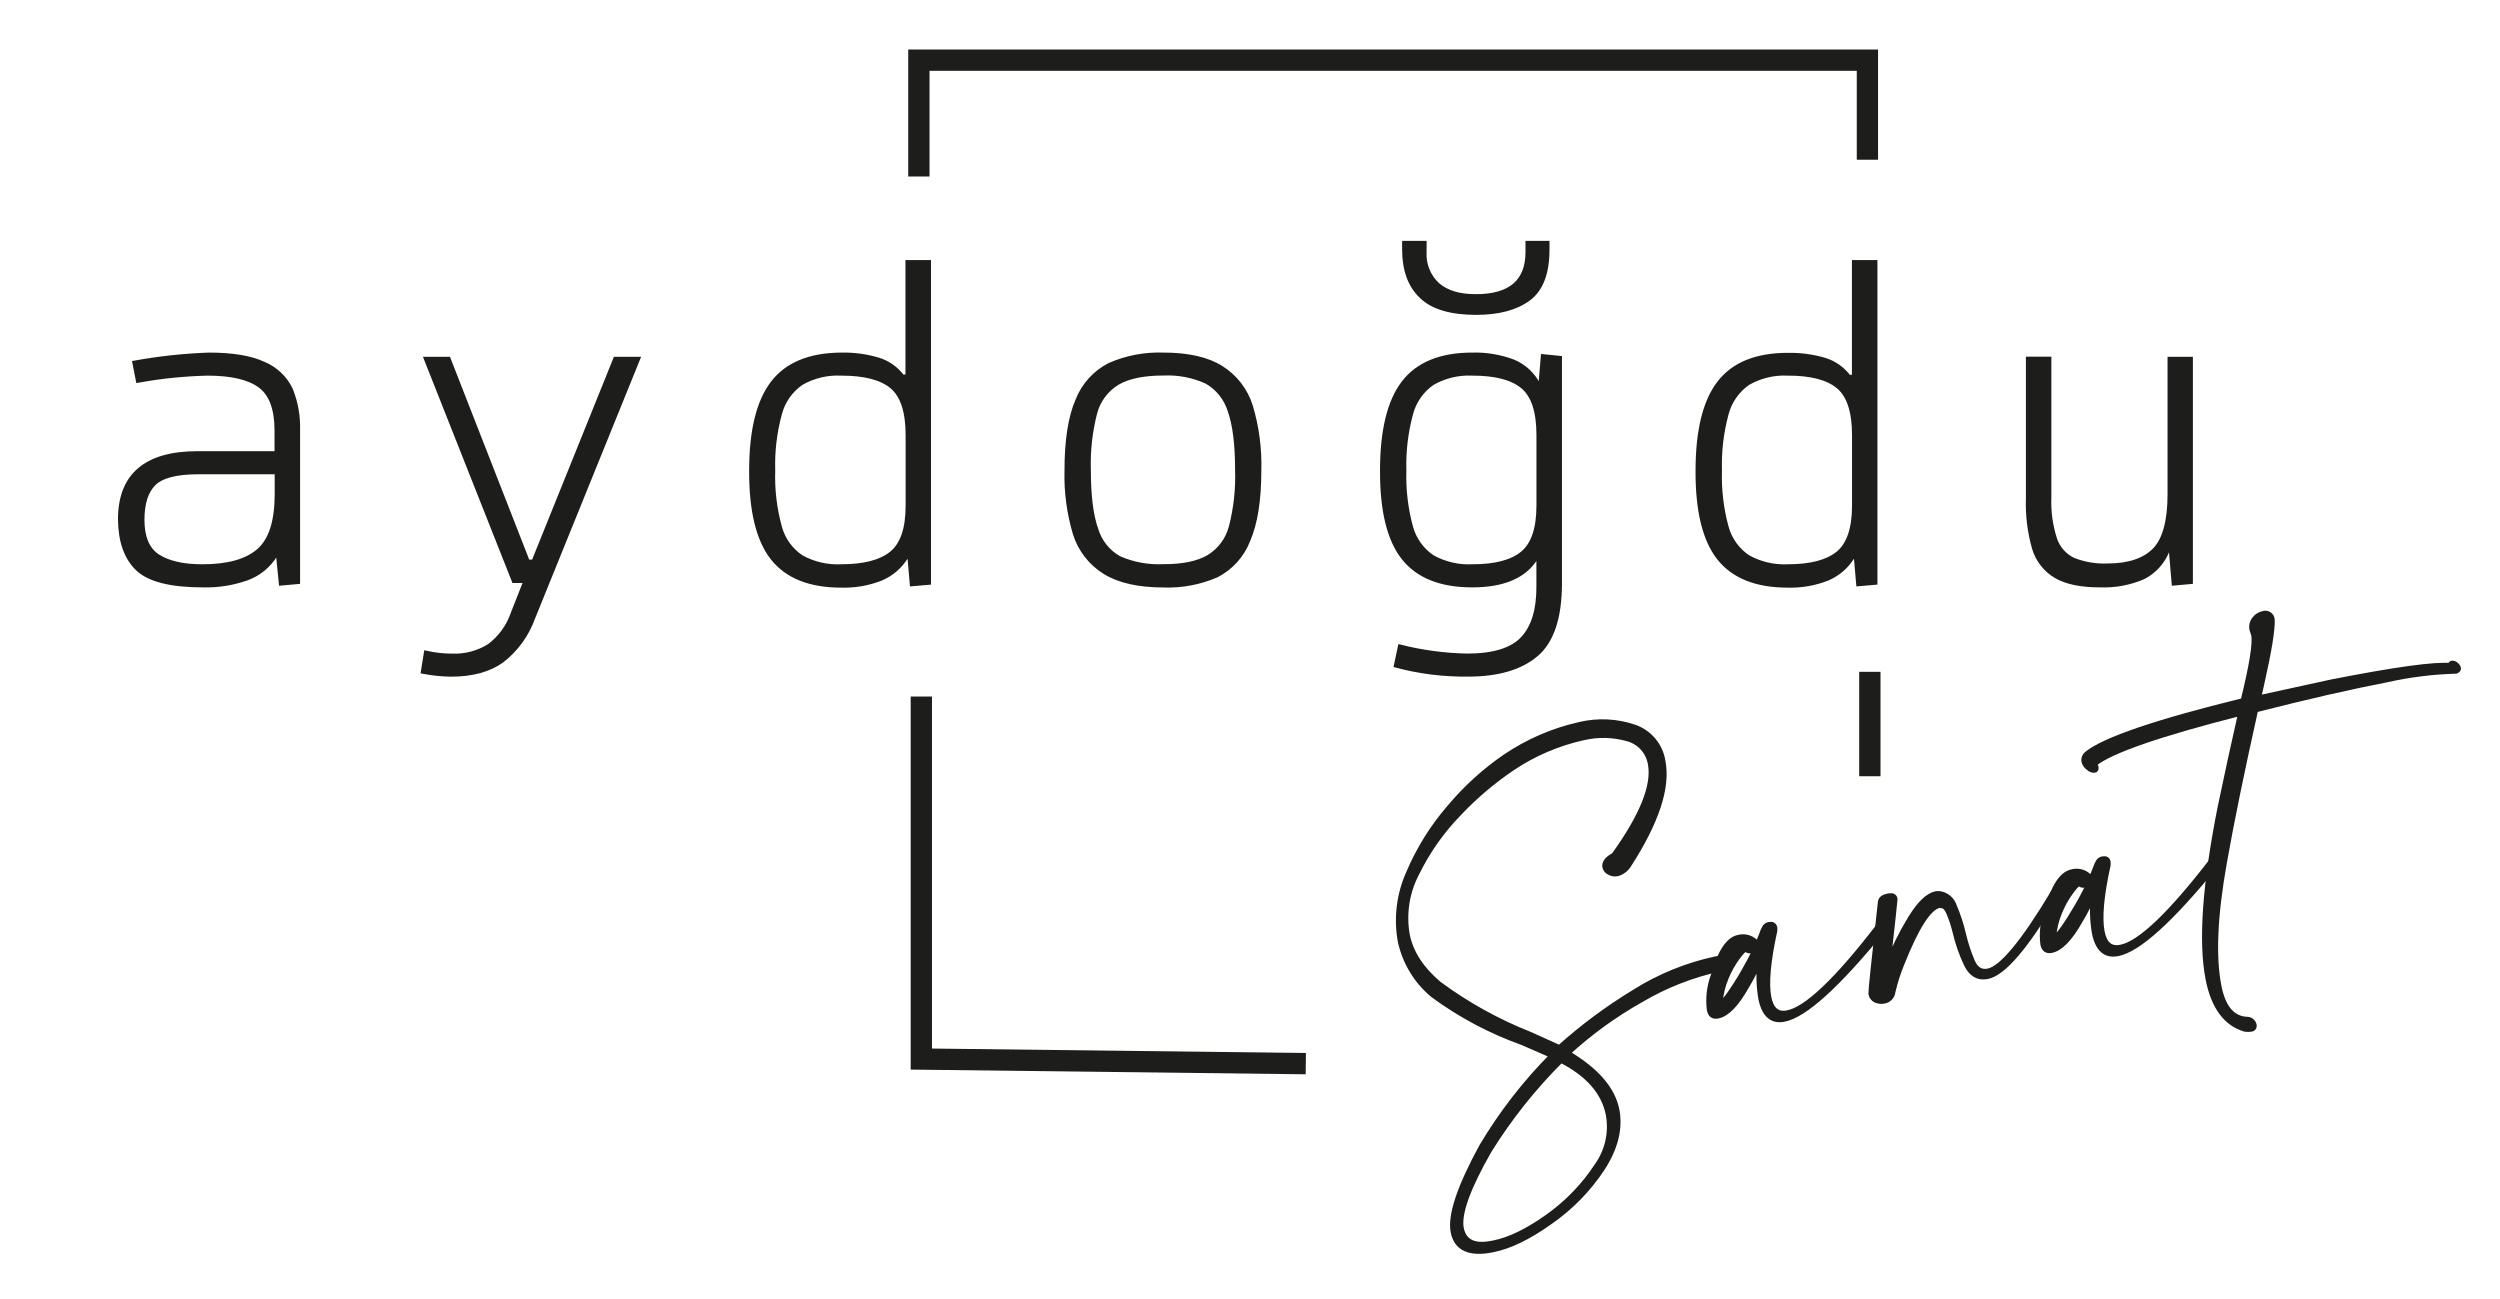
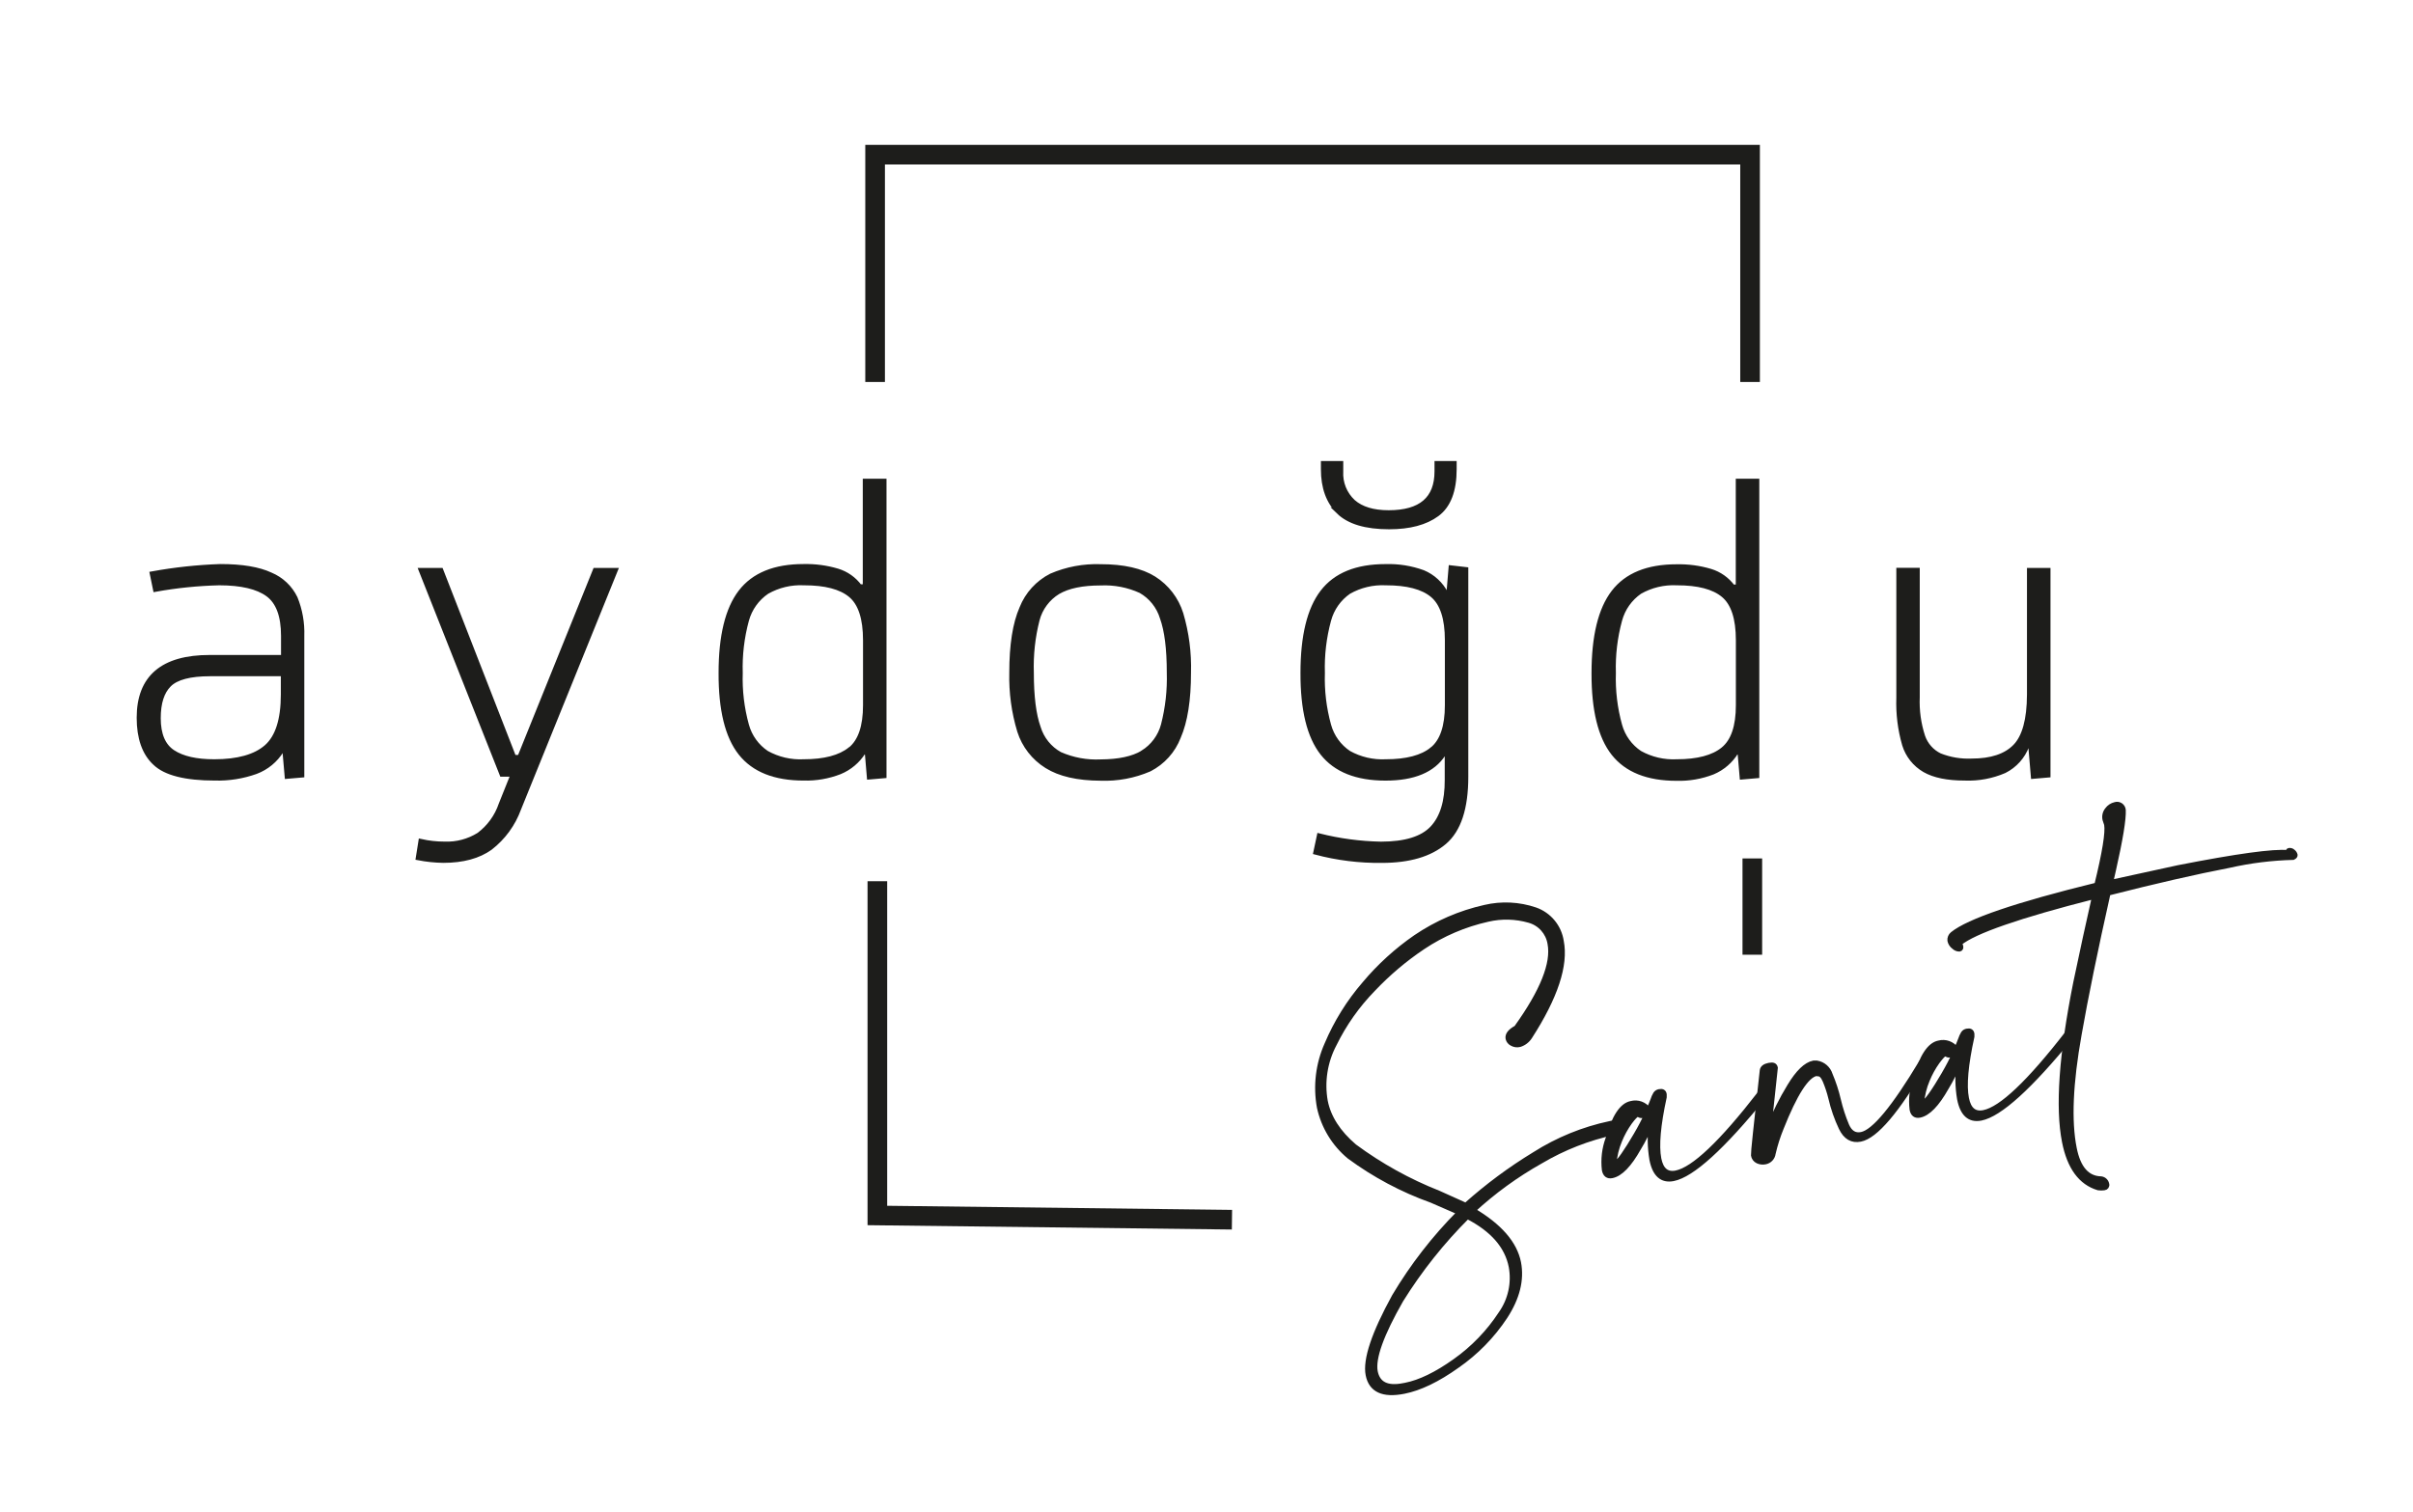
- <svg xmlns="http://www.w3.org/2000/svg" id="katman_1" data-name="katman 1" viewBox="0 0 469.54 243.81">
+ <svg xmlns="http://www.w3.org/2000/svg" id="katman_1" data-name="katman 1" viewBox="0 0 491.31 307.95">
  <defs>
    <style>.cls-1{fill:#1d1d1b;}.cls-1,.cls-2{stroke:#1d1d1b;stroke-miterlimit:10;}.cls-2{fill:none;stroke-width:4px;}</style>
  </defs>
-   <path class="cls-1" d="M280.26,234.72q-6.39,1.26-7.3-3.34t5.35-16.06a87.64,87.64,0,0,1,13.24-17.08l-5.67-2.47a65.42,65.42,0,0,1-16.76-8.92,18.08,18.08,0,0,1-6.08-10A21.81,21.81,0,0,1,264.57,164a46.56,46.56,0,0,1,7.67-12.33,52.15,52.15,0,0,1,10.42-9.49,40.93,40.93,0,0,1,14.07-6.09,18.54,18.54,0,0,1,10.26.51A8.06,8.06,0,0,1,312.3,143q1.43,7.29-6.4,19.45a3.76,3.76,0,0,1-2.08,1.61,2.18,2.18,0,0,1-1.57-.23,1.52,1.52,0,0,1-.8-1c-.15-.77.41-1.5,1.69-2.2q8-11.13,6.86-17.15a5.92,5.92,0,0,0-4.26-4.74,16.63,16.63,0,0,0-8.4-.2,39,39,0,0,0-13.23,5.65A59.82,59.82,0,0,0,274,152.76a43.61,43.61,0,0,0-7.89,11.18,18.11,18.11,0,0,0-1.83,11.65q1,5,5.93,9.19a75.28,75.28,0,0,0,17.14,9.51l5.54,2.5a94.45,94.45,0,0,1,14-10.4,47,47,0,0,1,15.37-6.27l1.21-.24c.47-.09.75.12.86.63.15.76-.25,1.24-1.18,1.42a50.12,50.12,0,0,0-15,5.87,73.45,73.45,0,0,0-13.76,10q8.1,4.78,9.26,10.67,1,5.24-2.74,11a36.93,36.93,0,0,1-9.78,10Q285.12,233.78,280.26,234.72Zm.29-1.25q4.47-.89,10.12-4.91a35.83,35.83,0,0,0,9.32-9.67,12.63,12.63,0,0,0,2.1-9.58q-1.23-6.26-8.91-10.2a94.18,94.18,0,0,0-13.52,17q-6,10.49-5.24,14.57.76,3.84,5.74,2.86Z" />
-   <path class="cls-1" d="M335.09,191.4q-3.45.69-4.36-3.92a25.23,25.23,0,0,1-.13-7.41,33.65,33.65,0,0,1-2.57,5.15q-2.85,5.09-5.41,5.58c-.85.17-1.37-.21-1.55-1.15a13.65,13.65,0,0,1,.73-6.39q1.89-6.62,4.7-7.17a3.3,3.3,0,0,1,3.58,1.29,21.56,21.56,0,0,0,.86-2,5.71,5.71,0,0,1,.55-1.23,1.15,1.15,0,0,1,.77-.49c.59-.11.94.08,1.05.59l0,.54q-1.89,8.61-1.12,12.57c.46,2.3,1.62,3.27,3.5,2.9q5.37-1,17.12-16.25l.23-.18a.46.46,0,0,1,.61.41l-.05.41Q340.84,190.28,335.09,191.4Zm-11.87-3c.34-.07.91-.67,1.7-1.8s1.66-2.49,2.58-4.09,1.7-3.08,2.32-4.44l-1,.45a.76.76,0,0,1-.61-.07.6.6,0,0,0-.48-.11c-.26,0-.76.57-1.49,1.56a17.73,17.73,0,0,0-2.06,3.72,15.15,15.15,0,0,0-1.14,4.67Z" />
-   <path class="cls-1" d="M353.81,188a2.5,2.5,0,0,1-1.5-.17,1.58,1.58,0,0,1-.9-1.22q-.07-.39,1.79-17.22c.07-.54.53-.9,1.38-1.07s1.21,0,1.31.54q0,.27-1.32,12.22a54.61,54.61,0,0,1,4.23-8.54c1.71-2.81,3.32-4.37,4.86-4.67h.66a3.43,3.43,0,0,1,2.73,2.38,31.42,31.42,0,0,1,1.67,5.12,32.18,32.18,0,0,0,1.68,5.18c.65,1.51,1.66,2.13,3,1.86q3.84-.75,12.24-14.75a.58.58,0,0,1,.36-.21.24.24,0,0,1,.31.21l-.06.41q-8.44,14.41-13,15.31-2.57.51-3.91-2.28a30.12,30.12,0,0,1-2.12-6.09,24.34,24.34,0,0,0-1.17-3.56c-.4-.93-.87-1.4-1.4-1.38l-.41-.05q-2.94.57-7.11,11.09a33.87,33.87,0,0,0-1.64,5.17A1.94,1.94,0,0,1,353.81,188Z" />
-   <path class="cls-1" d="M397.74,179.08c-2.3.46-3.76-.85-4.36-3.92a24.89,24.89,0,0,1-.13-7.41,33.65,33.65,0,0,1-2.57,5.15c-1.9,3.39-3.71,5.25-5.41,5.58-.85.17-1.37-.21-1.56-1.15a13.81,13.81,0,0,1,.74-6.39c1.26-4.41,2.82-6.8,4.7-7.17a3.29,3.29,0,0,1,3.57,1.29,19.51,19.51,0,0,0,.87-2,5.26,5.26,0,0,1,.55-1.23,1.15,1.15,0,0,1,.77-.49c.59-.11.94.08,1,.59l0,.54q-1.9,8.61-1.12,12.57c.45,2.3,1.62,3.27,3.49,2.9q5.37-1,17.13-16.25l.23-.18a.46.46,0,0,1,.61.41l0,.41Q403.49,178,397.74,179.08Zm-11.88-3c.35-.07.91-.67,1.71-1.8s1.65-2.49,2.58-4.09a48.13,48.13,0,0,0,2.31-4.44l-1,.45a.76.76,0,0,1-.61-.07.62.62,0,0,0-.49-.11c-.25,0-.75.57-1.48,1.56a17.73,17.73,0,0,0-2.06,3.72,15.15,15.15,0,0,0-1.14,4.67Z" />
-   <path class="cls-1" d="M422.84,193.27a4.14,4.14,0,0,1-1.2,0q-5.37-1.59-6.9-9.4-2.06-10.49,2.28-32.32,2-9.56,3.84-17.62-23,5.85-27.48,9.52l.25.61c.07.35,0,.54-.28.59a1.58,1.58,0,0,1-1.09-.45,2.12,2.12,0,0,1-.85-1.29,1.46,1.46,0,0,1,.54-1.3q4.92-4,29.37-10,2.44-9.9,2-12.34l-.33-1a2.34,2.34,0,0,1,.47-2,2.64,2.64,0,0,1,1.59-1,1.26,1.26,0,0,1,1.68,1.12q.13,2.77-2,12.21l-.57,2.51,13.75-3q17.91-3.52,22.38-3.08c0-.25,0-.4.18-.43a.93.93,0,0,1,.78.25,1.2,1.2,0,0,1,.47.7c0,.17-.12.33-.44.48a67.68,67.68,0,0,0-13,1.62q-10.37,2-24.66,5.65-3.88,17.37-5.89,28.78-2.65,14.87-1,23.18c.8,4.09,2.63,6.17,5.47,6.22a1.35,1.35,0,0,1,1.15,1.11A.58.58,0,0,1,422.84,193.27Z" />
-   <polyline class="cls-2" points="245.25 199.77 173.04 198.91 173.04 130.82" />
-   <polyline class="cls-2" points="350.73 30 350.73 11.3 172.58 11.3 172.58 33.15" />
-   <path class="cls-1" d="M49.5,68.43a9.72,9.72,0,0,1,5,4.74,18.76,18.76,0,0,1,1.36,7.68V109.2l-3,.27-.53-5.27h-.7a10.39,10.39,0,0,1-5.23,4.3,22.84,22.84,0,0,1-8.29,1.32q-9,0-12.2-3.07t-3.25-9.22q0-12.28,14.4-12.29h15V80.85c0-4.09-1.06-6.92-3.16-8.47S43.51,70.05,39,70.05a84.48,84.48,0,0,0-13,1.32l-.62-3.16a97.36,97.36,0,0,1,13.87-1.49Q45.85,66.72,49.5,68.43Zm-.84,35.07q3.44-3,3.43-10.71V88.58H37.16q-6.13,0-8.34,2.19c-1.46,1.46-2.19,3.75-2.19,6.85q0,5,2.94,6.93c2,1.29,4.79,1.93,8.47,1.93Q45.24,106.48,48.66,103.5Z" />
-   <path class="cls-1" d="M119.67,67.51,100,116.05A17.66,17.66,0,0,1,94.22,124q-3.6,2.6-9.57,2.59a30.08,30.08,0,0,1-5.09-.52l.53-3.34a22.27,22.27,0,0,0,4.83.53,12.3,12.3,0,0,0,7-1.85,12.88,12.88,0,0,0,4.52-6.23L98.87,109H96.59L80.17,67.51h4L99.05,105.6h1.23l15.36-38.09Z" />
-   <path class="cls-1" d="M174.36,49.34v60l-3,.26-.44-5.09h-.79a10.1,10.1,0,0,1-4.74,4.08,18.81,18.81,0,0,1-7.38,1.28q-8.78,0-12.81-5.09t-4-16.33q0-11.24,4-16.46T158,66.72a22.71,22.71,0,0,1,6.89.92,8.77,8.77,0,0,1,4.53,3.2h1.14V49.34ZM167.51,104q3.08-2.51,3.08-9V81.73q0-6.67-3-9.18T158,70.05a13.81,13.81,0,0,0-7.54,1.8,10.22,10.22,0,0,0-4.09,5.8,36.48,36.48,0,0,0-1.27,10.75,35.66,35.66,0,0,0,1.27,10.67,10,10,0,0,0,4.09,5.66,14.1,14.1,0,0,0,7.54,1.75C162.3,106.48,165.47,105.65,167.51,104Z" />
-   <path class="cls-1" d="M207.54,107.36a13,13,0,0,1-5.53-7.11,37.88,37.88,0,0,1-1.58-11.94q0-8.43,2.06-13.12a12.52,12.52,0,0,1,6-6.58,23.16,23.16,0,0,1,10-1.89q6.94,0,10.84,2.46a13,13,0,0,1,5.49,7.15,38.33,38.33,0,0,1,1.58,12q0,8.34-2.06,13.08a12.32,12.32,0,0,1-5.93,6.58,23,23,0,0,1-9.92,1.85Q211.49,109.82,207.54,107.36Zm19.53-2.68A9.5,9.5,0,0,0,231.29,99a38.05,38.05,0,0,0,1.18-10.71c0-4.85-.47-8.59-1.4-11.19a9.55,9.55,0,0,0-4.39-5.49,17.65,17.65,0,0,0-8.17-1.58q-5.61,0-8.69,1.8a9.48,9.48,0,0,0-4.25,5.71,38.5,38.5,0,0,0-1.19,10.75q0,7.29,1.41,11.19a9.28,9.28,0,0,0,4.38,5.45,18.58,18.58,0,0,0,8.34,1.53Q224,106.48,227.07,104.68Z" />
-   <path class="cls-1" d="M292.86,67.33v42.22q0,9.57-4.39,13.3t-12.73,3.73a50,50,0,0,1-13.43-1.66l.71-3.34a55.89,55.89,0,0,0,12.55,1.67q7.46,0,10.49-3.25t3-9.83V104.9h-.79q-3.17,4.92-11.77,4.92-8.77,0-12.81-5.09t-4-16.33q0-11.24,4-16.46t12.81-5.22A20.22,20.22,0,0,1,284.17,68a9.19,9.19,0,0,1,4.65,4.3h.62l.44-5.27ZM286,104q3.06-2.51,3.07-9V81.73q0-6.67-3-9.18t-9.53-2.5a13.84,13.84,0,0,0-7.54,1.8,10.22,10.22,0,0,0-4.09,5.8,36.82,36.82,0,0,0-1.27,10.75,36,36,0,0,0,1.27,10.67,10,10,0,0,0,4.09,5.66,14.12,14.12,0,0,0,7.54,1.75Q283,106.48,286,104ZM267,55.57c-2.11-2-3.16-4.94-3.16-8.69V45.74h3.6v1.58a7.83,7.83,0,0,0,2.5,6.23c1.67,1.46,4.08,2.2,7.24,2.2q9.83,0,9.83-8.43V45.74h3.51v1.14q0,6.59-3.51,9.17t-9.74,2.59Q270.13,58.64,267,55.57Z" />
-   <path class="cls-1" d="M352.11,49.34v60l-3,.26-.44-5.09h-.79a10.1,10.1,0,0,1-4.74,4.08,18.81,18.81,0,0,1-7.38,1.28q-8.77,0-12.81-5.09t-4-16.33q0-11.24,4-16.46t12.81-5.22a22.78,22.78,0,0,1,6.9.92,8.79,8.79,0,0,1,4.52,3.2h1.14V49.34ZM345.27,104q3.06-2.51,3.07-9V81.73q0-6.67-3-9.18t-9.53-2.5a13.84,13.84,0,0,0-7.54,1.8,10.22,10.22,0,0,0-4.09,5.8,36.82,36.82,0,0,0-1.27,10.75,36,36,0,0,0,1.27,10.67,10,10,0,0,0,4.09,5.66,14.12,14.12,0,0,0,7.54,1.75Q342.2,106.48,345.27,104Z" />
-   <path class="cls-1" d="M411.36,67.51V109.2l-3,.27-.53-6.24h-.79a9.4,9.4,0,0,1-4.56,5.1,18.68,18.68,0,0,1-8.08,1.49q-5.26,0-8.16-1.67a9,9,0,0,1-4.08-5.14A30.43,30.43,0,0,1,381,93.49v-26h3.78V93.32a22.83,22.83,0,0,0,1.09,8,6.76,6.76,0,0,0,3.47,3.91,15.76,15.76,0,0,0,6.5,1.1c4,0,6.93-1,8.86-2.94s2.9-5.49,2.9-10.58V67.51Z" />
-   <line class="cls-2" x1="351.19" y1="126.18" x2="351.19" y2="145.79" />
+   <path class="cls-1" d="M285.86,283.38q-6.39,1.26-7.3-3.35t5.34-16a88.1,88.1,0,0,1,13.25-17.08l-5.67-2.47a65.28,65.28,0,0,1-16.76-8.93,18,18,0,0,1-6.08-10,21.82,21.82,0,0,1,1.53-12.85,46.46,46.46,0,0,1,7.67-12.33,52.62,52.62,0,0,1,10.41-9.48,41,41,0,0,1,14.08-6.09,18.63,18.63,0,0,1,10.26.5,8.06,8.06,0,0,1,5.31,6.4q1.43,7.29-6.4,19.45a3.77,3.77,0,0,1-2.08,1.6,2.13,2.13,0,0,1-1.57-.22,1.52,1.52,0,0,1-.8-1c-.15-.76.41-1.49,1.69-2.19q8-11.14,6.85-17.15a5.88,5.88,0,0,0-4.25-4.74,16.74,16.74,0,0,0-8.4-.21,39.13,39.13,0,0,0-13.24,5.66,59.77,59.77,0,0,0-10.13,8.57,43.27,43.27,0,0,0-7.89,11.18,18.08,18.08,0,0,0-1.83,11.64q1,5,5.92,9.2A75.56,75.56,0,0,0,292.92,243l5.53,2.49a95.22,95.22,0,0,1,14-10.39,46.62,46.62,0,0,1,15.37-6.27l1.21-.24c.47-.1.75.11.85.62.15.77-.24,1.25-1.18,1.43a50.17,50.17,0,0,0-15,5.87,73.41,73.41,0,0,0-13.77,10q8.11,4.78,9.27,10.66,1,5.25-2.74,11a37,37,0,0,1-9.78,10Q290.72,282.42,285.86,283.38Zm.29-1.25q4.47-.88,10.12-4.91a36,36,0,0,0,9.32-9.67,12.64,12.64,0,0,0,2.1-9.58q-1.23-6.26-8.91-10.2a94.49,94.49,0,0,0-13.52,17q-6,10.49-5.24,14.58c.5,2.56,2.42,3.51,5.74,2.85Z" />
+   <path class="cls-1" d="M340.69,240.06c-2.3.45-3.76-.85-4.36-3.92a25.23,25.23,0,0,1-.13-7.41,33.65,33.65,0,0,1-2.57,5.15q-2.85,5.07-5.41,5.58c-.85.17-1.37-.22-1.56-1.16a13.78,13.78,0,0,1,.74-6.38c1.26-4.41,2.82-6.8,4.7-7.17a3.29,3.29,0,0,1,3.57,1.29,19.51,19.51,0,0,0,.87-2,5.58,5.58,0,0,1,.55-1.24,1.17,1.17,0,0,1,.77-.48c.59-.12.94.08,1,.59l0,.54Q337,232,337.76,236c.45,2.3,1.62,3.27,3.49,2.9q5.37-1.06,17.13-16.25l.23-.18a.46.46,0,0,1,.61.41l-.05.41Q346.44,238.93,340.69,240.06Zm-11.88-3c.35-.06.92-.66,1.71-1.79s1.65-2.5,2.58-4.1a49.54,49.54,0,0,0,2.32-4.43l-1,.45a.76.76,0,0,1-.61-.08.64.64,0,0,0-.48-.1c-.26.05-.76.57-1.49,1.55a18.09,18.09,0,0,0-2.06,3.73,15.08,15.08,0,0,0-1.14,4.67Z" />
+   <path class="cls-1" d="M359.4,236.65a2.47,2.47,0,0,1-1.49-.17,1.56,1.56,0,0,1-.9-1.22q-.08-.39,1.79-17.22c.07-.55.53-.9,1.38-1.07s1.2,0,1.31.54q0,.26-1.32,12.21a53.65,53.65,0,0,1,4.23-8.53q2.55-4.22,4.86-4.68h.66a3.43,3.43,0,0,1,2.73,2.38,31.42,31.42,0,0,1,1.67,5.12A32.51,32.51,0,0,0,376,229.2c.65,1.51,1.66,2.13,3,1.86q3.84-.75,12.24-14.76a.53.53,0,0,1,.36-.2.23.23,0,0,1,.3.21l-.05.41q-8.44,14.4-13.05,15.31-2.56.51-3.91-2.29a29.82,29.82,0,0,1-2.12-6.08,23.94,23.94,0,0,0-1.17-3.56c-.4-.94-.87-1.4-1.4-1.38l-.41-.06q-2.94.59-7.11,11.1a33.52,33.52,0,0,0-1.64,5.17A2,2,0,0,1,359.4,236.65Z" />
+   <path class="cls-1" d="M403.34,227.74c-2.31.45-3.76-.85-4.36-3.92a24.89,24.89,0,0,1-.13-7.41,34.6,34.6,0,0,1-2.57,5.15q-2.86,5.07-5.41,5.58c-.85.17-1.37-.22-1.56-1.16a13.65,13.65,0,0,1,.74-6.38c1.26-4.41,2.82-6.8,4.7-7.17a3.29,3.29,0,0,1,3.57,1.29,19.19,19.19,0,0,0,.86-2,6,6,0,0,1,.56-1.24,1.15,1.15,0,0,1,.77-.48c.59-.12.94.08,1,.59l0,.54q-1.89,8.61-1.11,12.57c.45,2.3,1.62,3.27,3.49,2.9q5.37-1.06,17.13-16.25l.23-.18a.46.46,0,0,1,.61.41l-.05.41Q409.09,226.6,403.34,227.74Zm-11.88-3c.34-.06.91-.66,1.71-1.79s1.65-2.5,2.58-4.09,1.7-3.08,2.31-4.44l-1,.45a.75.75,0,0,1-.61-.08.67.67,0,0,0-.49-.1c-.25,0-.75.57-1.49,1.55a18.09,18.09,0,0,0-2.05,3.73,14.8,14.8,0,0,0-1.14,4.67Z" />
+   <path class="cls-1" d="M428.44,241.93a4.21,4.21,0,0,1-1.21,0q-5.36-1.6-6.89-9.4-2.07-10.49,2.28-32.32,2-9.56,3.83-17.62-23,5.85-27.47,9.52l.25.61c.07.34,0,.54-.28.59a1.58,1.58,0,0,1-1.09-.45,2.11,2.11,0,0,1-.85-1.3,1.48,1.48,0,0,1,.54-1.3q4.92-4,29.37-10,2.43-9.92,2-12.34l-.33-1a2.32,2.32,0,0,1,.47-2,2.71,2.71,0,0,1,1.58-1.05,1.28,1.28,0,0,1,1.69,1.13q.13,2.76-2,12.21l-.57,2.5,13.76-3q17.91-3.51,22.37-3.07c-.05-.25,0-.4.19-.43a.92.92,0,0,1,.77.24,1.21,1.21,0,0,1,.47.71c0,.17-.11.33-.43.48a66.87,66.87,0,0,0-13,1.62q-10.36,2-24.66,5.65-3.89,17.35-5.89,28.78-2.66,14.86-1,23.17c.8,4.1,2.63,6.17,5.47,6.23a1.35,1.35,0,0,1,1.15,1.1A.58.58,0,0,1,428.44,241.93Z" />
+   <polyline class="cls-2" points="250.84 248.42 178.64 247.56 178.64 179.48" />
+   <polyline class="cls-2" points="356.33 77.8 356.33 31.5 178.18 31.5 178.18 77.8" />
+   <path class="cls-1" d="M55.1,117.09a9.72,9.72,0,0,1,5,4.74,18.76,18.76,0,0,1,1.36,7.68v28.35l-3,.26L58,152.86h-.7a10.39,10.39,0,0,1-5.23,4.3,22.87,22.87,0,0,1-8.29,1.32q-9,0-12.2-3.08c-2.17-2-3.25-5.12-3.25-9.21q0-12.3,14.39-12.29h15v-4.39q0-6.15-3.16-8.47t-9.91-2.33a84.7,84.7,0,0,0-13,1.32L31,116.87a95.88,95.88,0,0,1,13.87-1.49Q51.46,115.38,55.1,117.09Zm-.84,35.07q3.42-3,3.42-10.71v-4.22H42.76c-4.09,0-6.87.74-8.34,2.2s-2.19,3.74-2.19,6.84q0,5,2.94,6.94t8.47,1.93Q50.84,155.14,54.26,152.16Z" />
+   <path class="cls-1" d="M125.27,116.17l-19.66,48.54a17.72,17.72,0,0,1-5.79,7.94q-3.6,2.59-9.57,2.59a29.21,29.21,0,0,1-5.09-.53l.53-3.33a22.11,22.11,0,0,0,4.82.53,12.31,12.31,0,0,0,7-1.85,12.93,12.93,0,0,0,4.52-6.23l2.46-6.14h-2.28L85.77,116.17h4l14.84,38.09h1.22l15.37-38.09Z" />
+   <path class="cls-1" d="M180,98V158l-3,.26-.43-5.09h-.79A10.31,10.31,0,0,1,171,157.2a18.81,18.81,0,0,1-7.38,1.28q-8.77,0-12.81-5.1t-4-16.32q0-11.24,4-16.46t12.81-5.22a22.41,22.41,0,0,1,6.89.92,8.75,8.75,0,0,1,4.52,3.2h1.14V98Zm-6.85,54.64q3.07-2.5,3.07-9V130.39q0-6.67-3-9.18t-9.53-2.5a13.87,13.87,0,0,0-7.55,1.8A10.26,10.26,0,0,0,152,126.3a36.6,36.6,0,0,0-1.27,10.76A35.59,35.59,0,0,0,152,147.72a10,10,0,0,0,4.08,5.66,14.06,14.06,0,0,0,7.55,1.76Q170,155.14,173.11,152.64Z" />
+   <path class="cls-1" d="M213.14,156a13,13,0,0,1-5.53-7.11A37.88,37.88,0,0,1,206,137q0-8.43,2.06-13.12a12.58,12.58,0,0,1,6-6.59,23.32,23.32,0,0,1,10.05-1.88q6.93,0,10.84,2.45a13.05,13.05,0,0,1,5.49,7.16A38.28,38.28,0,0,1,242,137q0,8.34-2.06,13.08a12.36,12.36,0,0,1-5.93,6.58,23,23,0,0,1-9.92,1.85Q217.09,158.48,213.14,156Zm19.53-2.68a9.52,9.52,0,0,0,4.21-5.66A38.09,38.09,0,0,0,238.07,137q0-7.29-1.41-11.19a9.47,9.47,0,0,0-4.38-5.49,17.68,17.68,0,0,0-8.17-1.58q-5.61,0-8.69,1.8a9.45,9.45,0,0,0-4.25,5.71A38.46,38.46,0,0,0,210,137q0,7.29,1.4,11.19a9.28,9.28,0,0,0,4.39,5.44,18.43,18.43,0,0,0,8.34,1.54Q229.65,155.14,232.67,153.34Z" />
+   <path class="cls-1" d="M298.46,116v42.22q0,9.57-4.39,13.3t-12.73,3.73a50,50,0,0,1-13.43-1.67l.71-3.33a55.89,55.89,0,0,0,12.55,1.67q7.45,0,10.49-3.25t3-9.83v-5.27h-.79q-3.16,4.92-11.77,4.92-8.78,0-12.81-5.1t-4-16.32q0-11.24,4-16.46t12.81-5.22a20.47,20.47,0,0,1,7.64,1.22,9.21,9.21,0,0,1,4.65,4.31H295l.44-5.27Zm-6.85,36.65q3.08-2.5,3.08-9V130.39q0-6.67-3-9.18t-9.53-2.5a13.87,13.87,0,0,0-7.55,1.8,10.26,10.26,0,0,0-4.08,5.79,36.6,36.6,0,0,0-1.27,10.76,35.59,35.59,0,0,0,1.27,10.66,10,10,0,0,0,4.08,5.66,14.06,14.06,0,0,0,7.55,1.76C286.4,155.14,289.57,154.31,291.61,152.64Zm-19-48.41q-3.17-3.08-3.16-8.69V94.4H273V96a7.84,7.84,0,0,0,2.51,6.23c1.66,1.46,4.08,2.19,7.24,2.19q9.83,0,9.83-8.42V94.4h3.51v1.14q0,6.58-3.51,9.17t-9.74,2.59Q275.73,107.3,272.57,104.23Z" />
+   <path class="cls-1" d="M357.71,98V158l-3,.26-.44-5.09h-.79a10.21,10.21,0,0,1-4.74,4.08,18.81,18.81,0,0,1-7.38,1.28q-8.78,0-12.81-5.1t-4-16.32q0-11.24,4-16.46t12.81-5.22a22.41,22.41,0,0,1,6.89.92,8.77,8.77,0,0,1,4.53,3.2h1.14V98Zm-6.85,54.64q3.08-2.5,3.08-9V130.39q0-6.67-3-9.18t-9.53-2.5a13.87,13.87,0,0,0-7.55,1.8,10.26,10.26,0,0,0-4.08,5.79,36.6,36.6,0,0,0-1.27,10.76,35.59,35.59,0,0,0,1.27,10.66,10,10,0,0,0,4.08,5.66,14.06,14.06,0,0,0,7.55,1.76C345.65,155.14,348.82,154.31,350.86,152.64Z" />
+   <path class="cls-1" d="M417,116.17v41.69l-3,.26-.53-6.23h-.79a9.36,9.36,0,0,1-4.57,5.09,18.45,18.45,0,0,1-8.07,1.5q-5.26,0-8.16-1.67a9,9,0,0,1-4.09-5.14,30.47,30.47,0,0,1-1.18-9.52v-26h3.77V142a22.82,22.82,0,0,0,1.1,8,6.79,6.79,0,0,0,3.47,3.91,15.76,15.76,0,0,0,6.49,1.09q6,0,8.87-2.94t2.9-10.57V116.17Z" />
+   <line class="cls-2" x1="356.79" y1="174.84" x2="356.79" y2="194.45" />
</svg>
